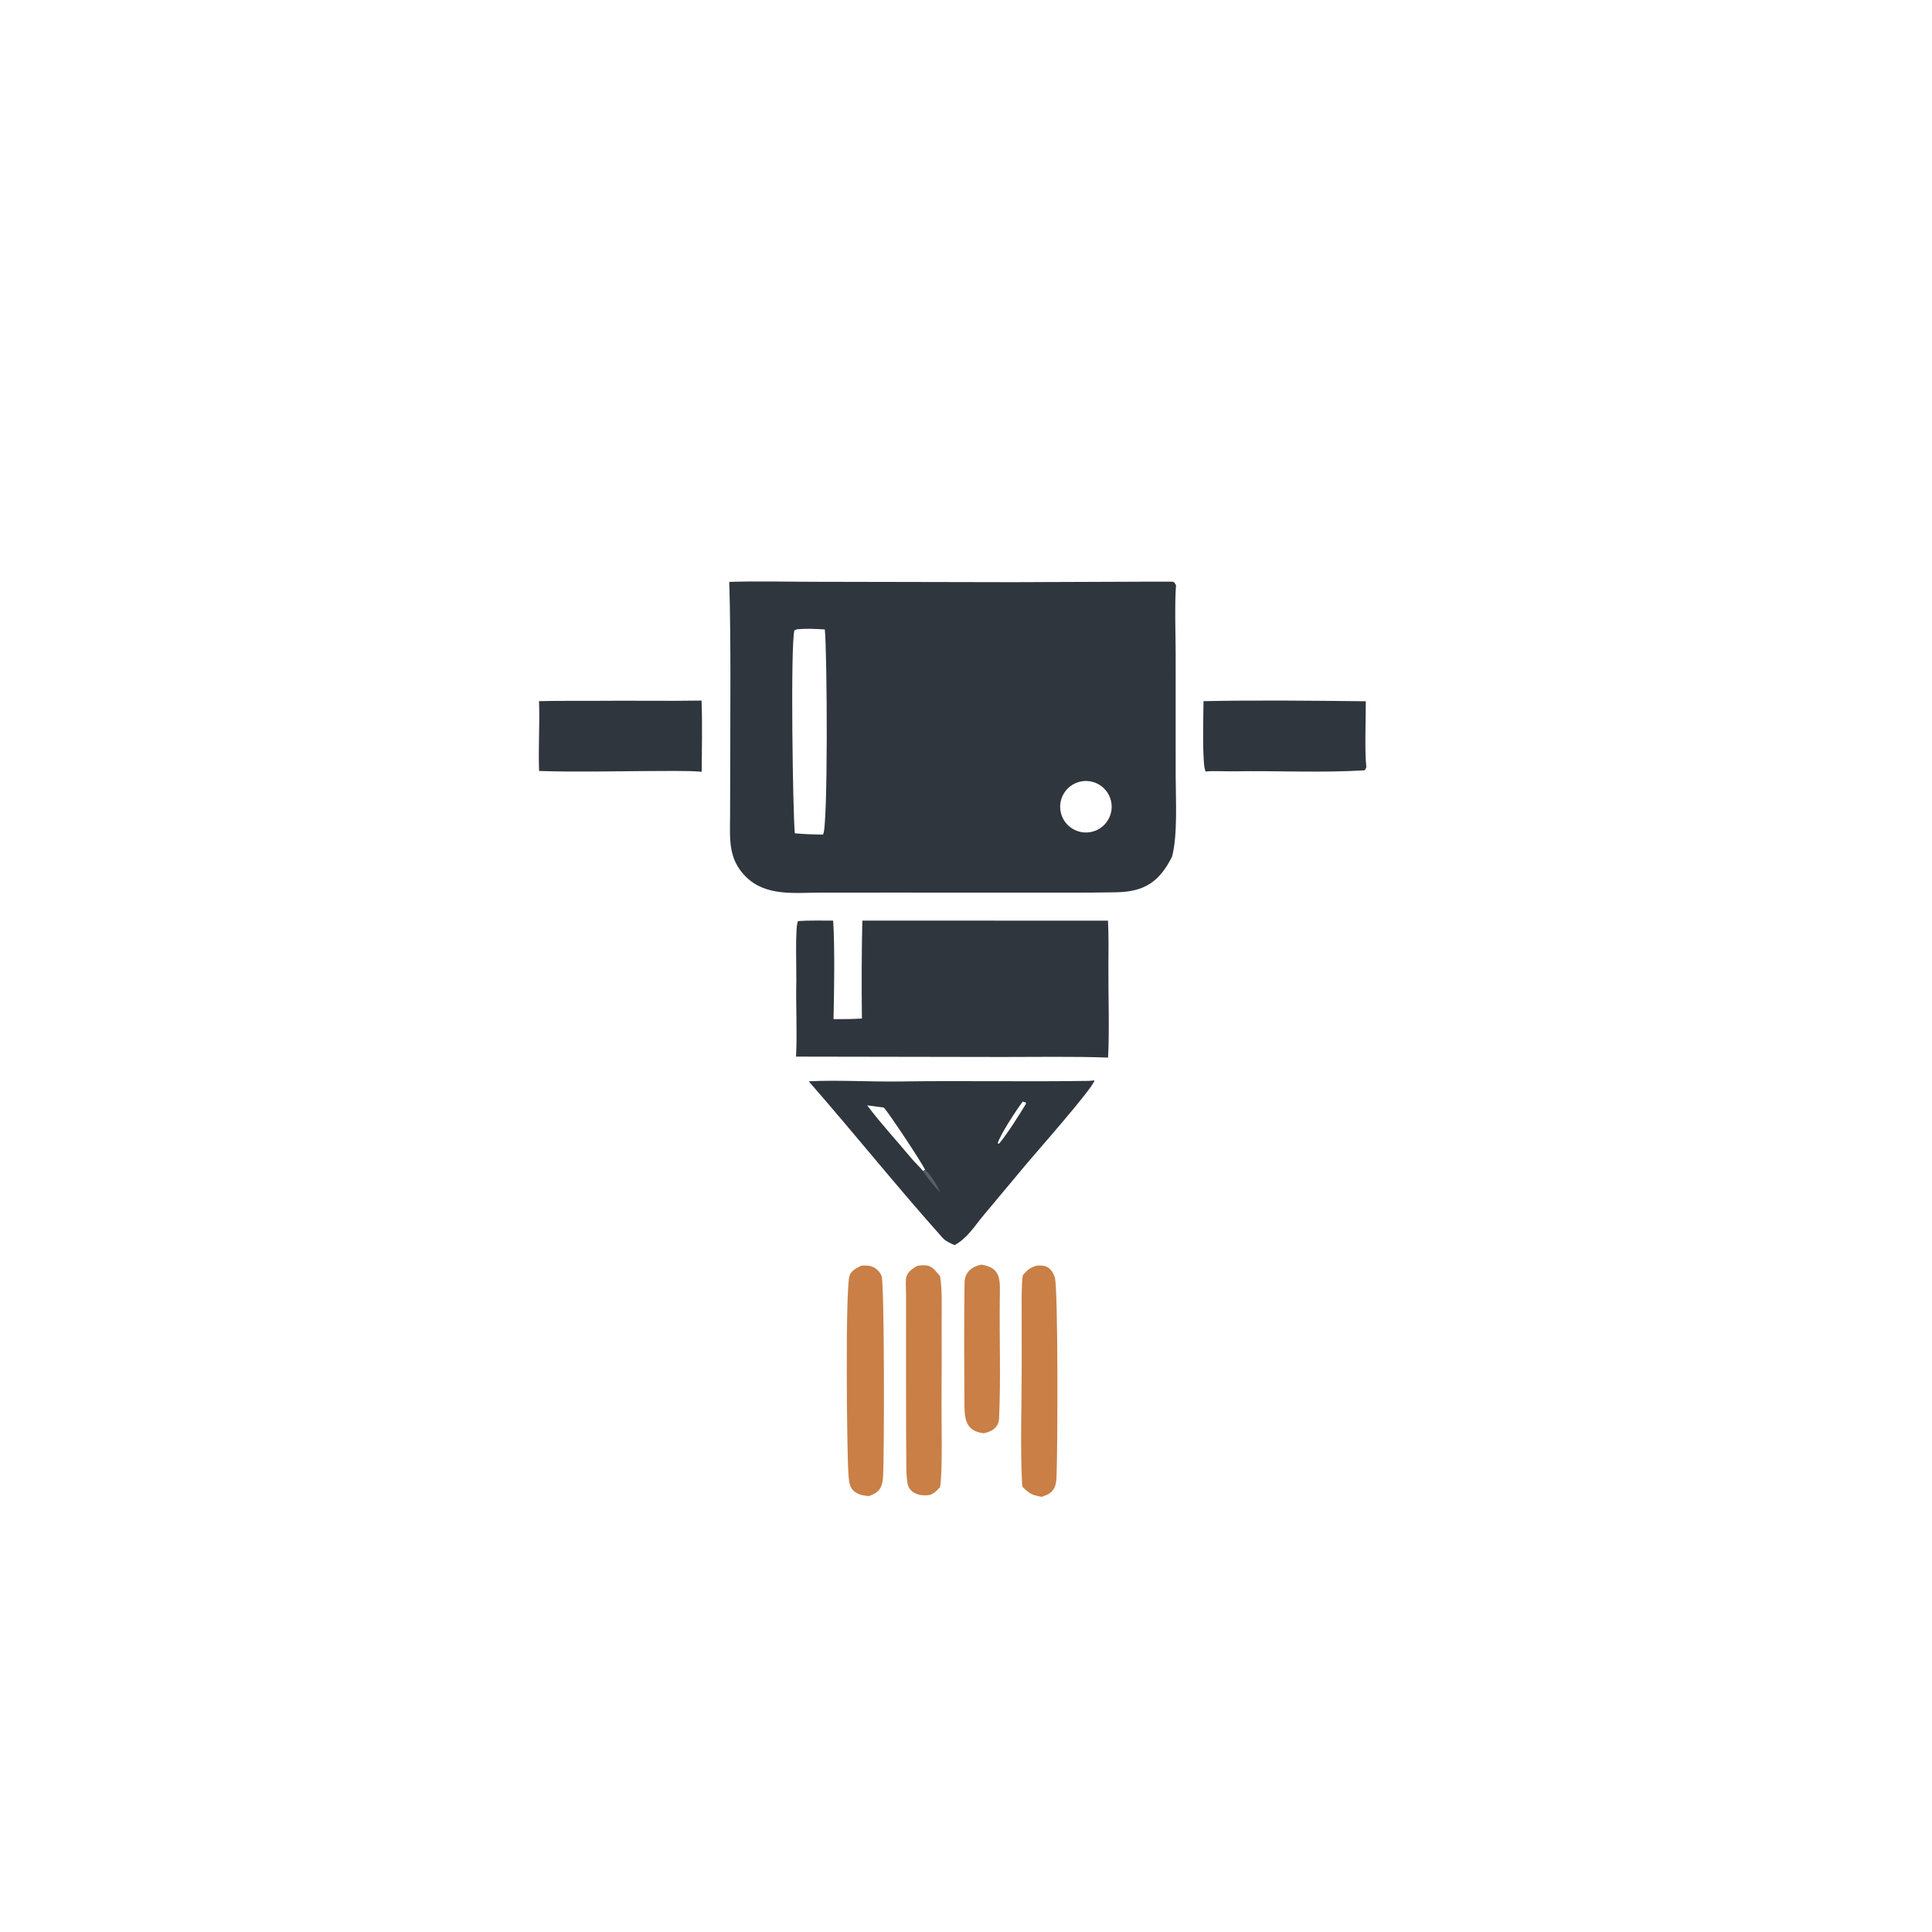
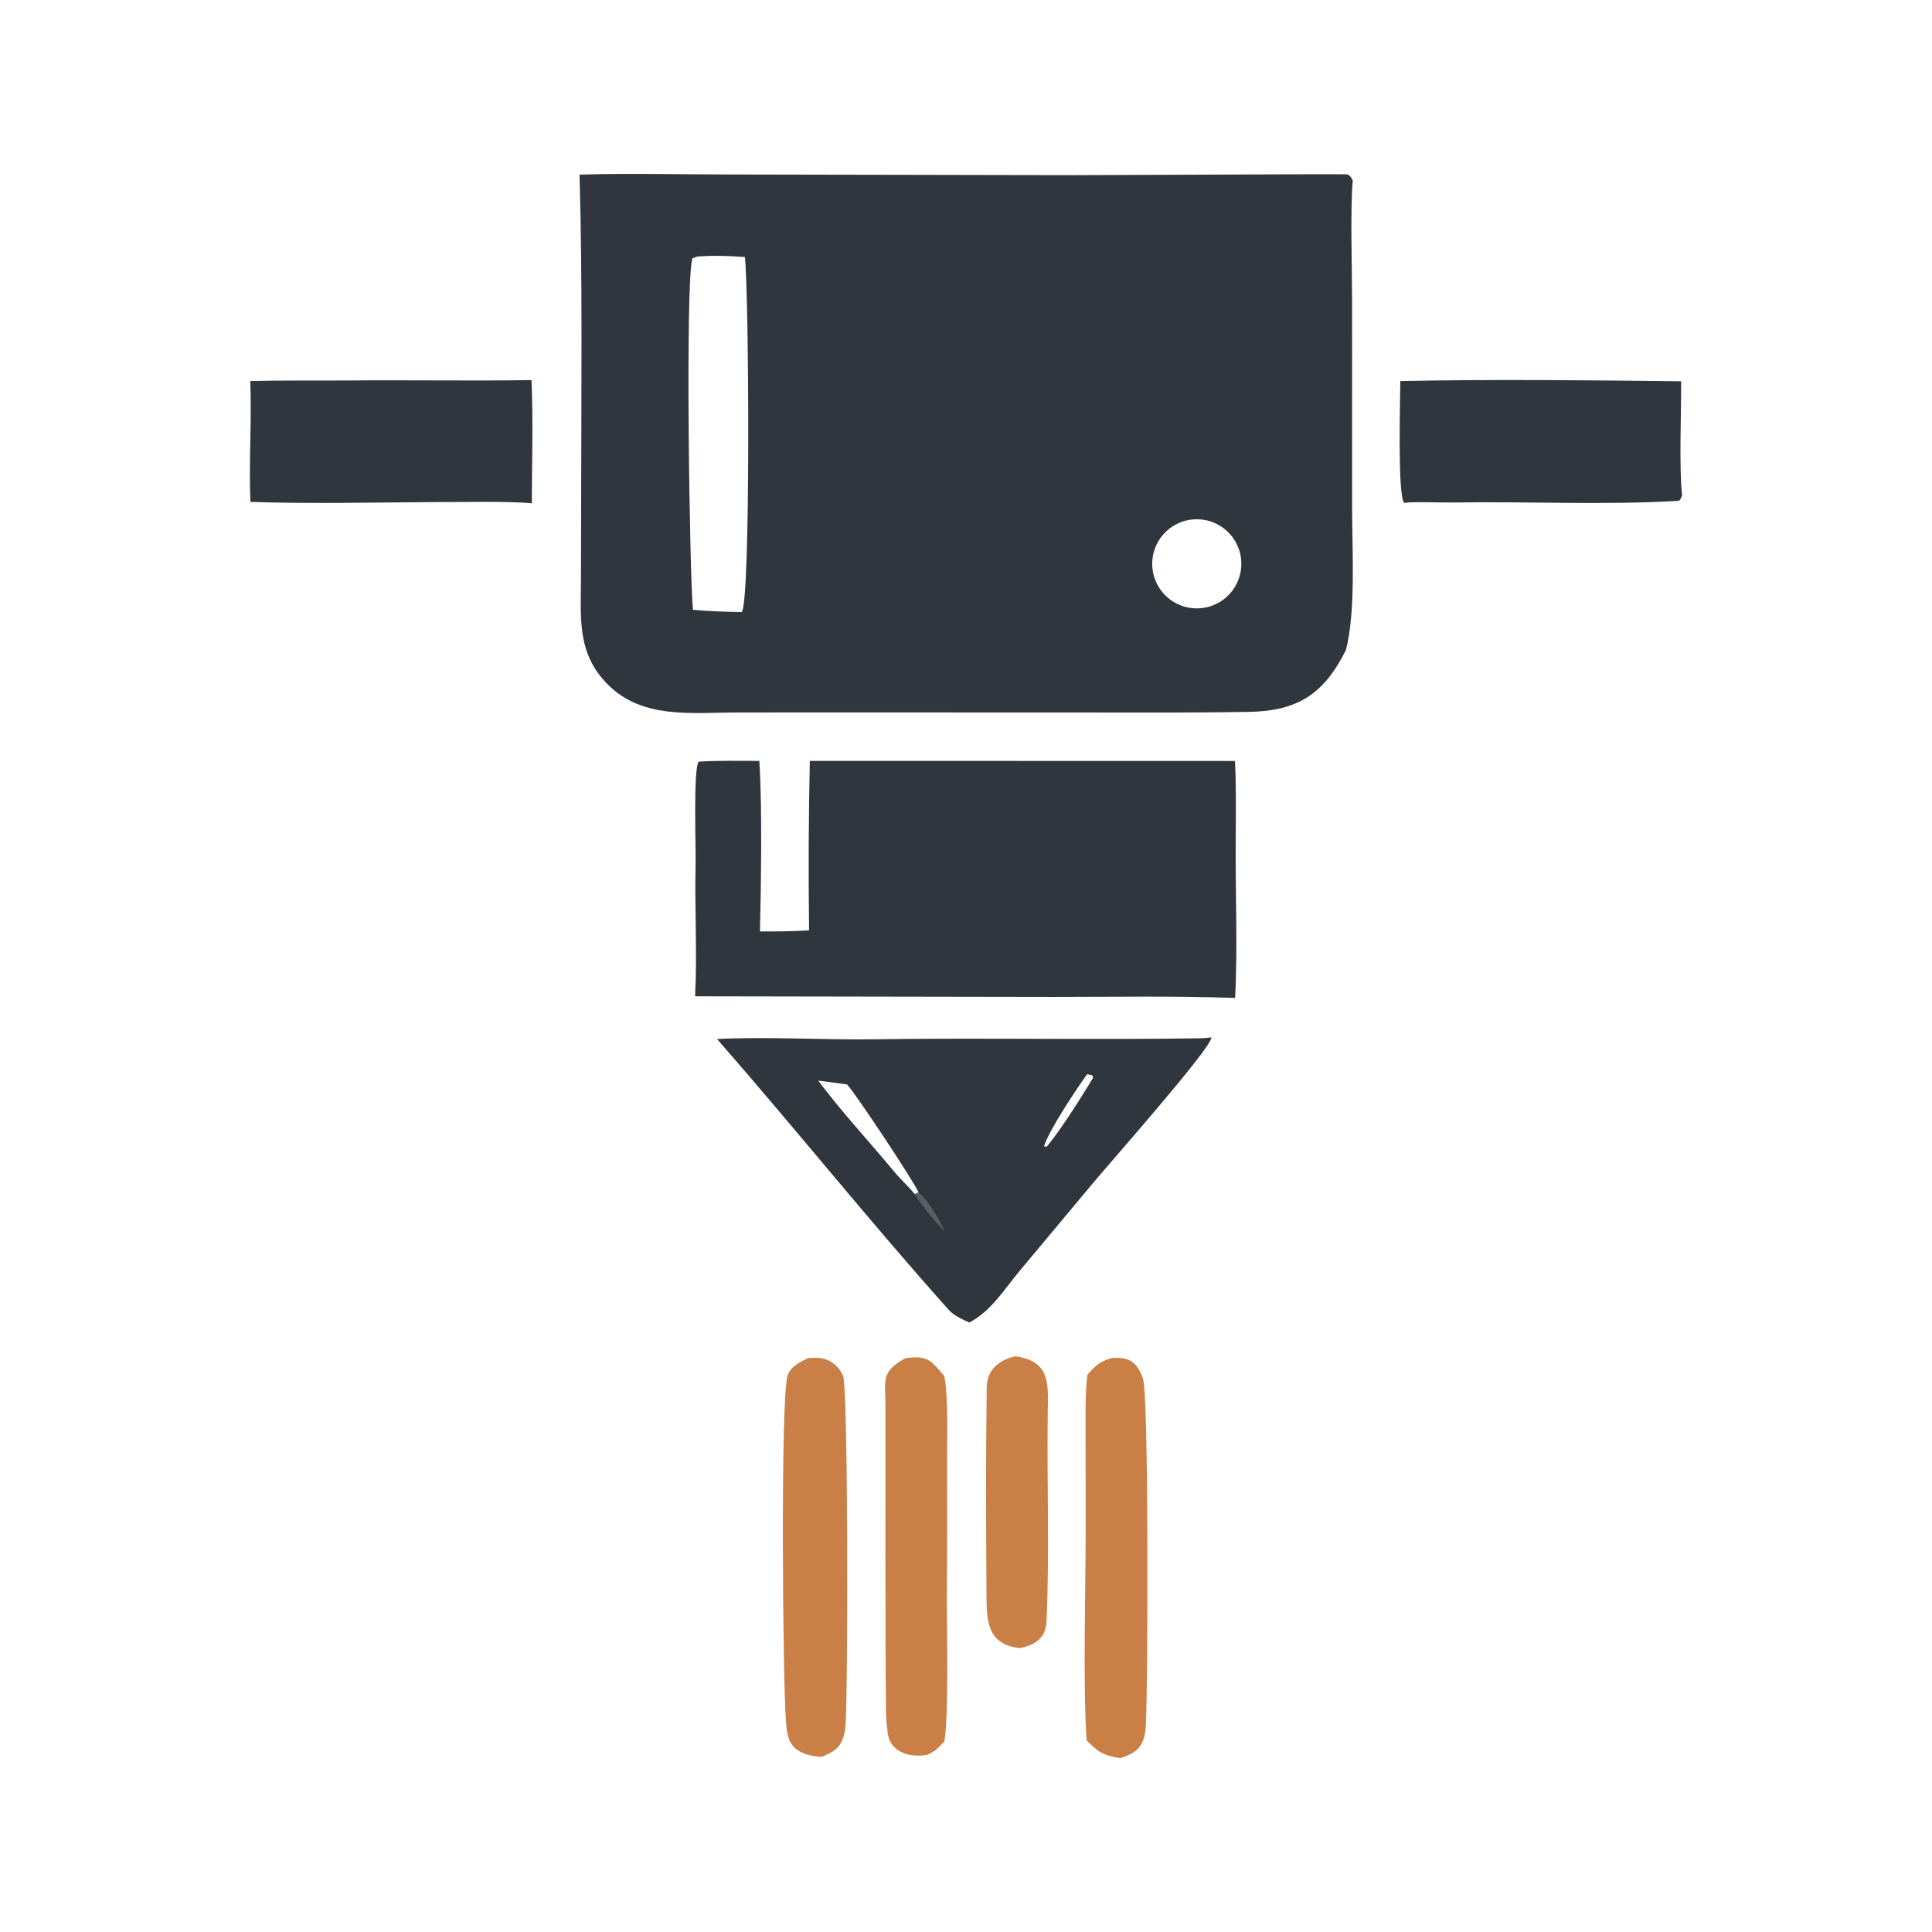
- <svg xmlns="http://www.w3.org/2000/svg" version="1.1" viewBox="0 0 2000 2000" width="500" height="500">
+ <svg xmlns="http://www.w3.org/2000/svg" version="1.1" viewBox="408.3 497.9 1155.6 1155.6" width="500" height="500">
  <rect width="2000" height="2000" fill="#ffffff" />
  <path transform="translate(0,0)" fill="rgb(47,54,61)" d="M 754.945 602.361 C 783.404 601.452 815.294 602.24 843.999 602.263 L 1048.79 602.667 L 1168.02 602.212 C 1182.41 602.177 1198.6 602.036 1213.12 602.152 C 1215.73 602.173 1216.34 604.004 1217.42 605.792 C 1215.91 623.503 1216.99 657.878 1217.03 676.603 L 1217.05 803.454 C 1217.13 828.078 1219.22 864.176 1213.32 886.761 C 1200.23 912.882 1184.72 923.194 1155.3 923.703 C 1127.84 924.178 1100.47 924.091 1073.02 924.073 L 929.635 924.022 L 849.49 924.045 C 822.622 924.066 792.85 928.229 772.029 907.509 C 753.49 889.06 755.655 868.267 755.788 844.524 L 755.907 796.04 C 755.955 732.283 756.765 665.882 754.945 602.361 z M 822.797 862.65 C 833.183 863.565 841.574 863.824 851.937 864.01 C 857.392 858.271 856.26 673.23 853.851 651.626 C 844.212 650.956 835.093 650.578 825.432 651.359 L 822.441 652.384 C 818.105 666.137 820.764 843.24 822.797 862.65 z M 1130.48 861.038 C 1144.85 857.519 1153.61 842.968 1149.99 828.62 C 1146.37 814.272 1131.75 805.619 1117.43 809.342 C 1103.25 813.028 1094.7 827.463 1098.29 841.668 C 1101.87 855.872 1116.25 864.522 1130.48 861.038 z" />
  <path transform="translate(0,0)" fill="rgb(47,54,61)" d="M 892.675 953.006 L 1146.99 953.069 C 1147.76 968.667 1147.5 984.608 1147.42 1000.25 C 1147.18 1030.21 1148.64 1065.42 1147.07 1094.81 C 1111.66 1093.5 1073.22 1094.2 1037.47 1094.18 L 824.052 1093.82 C 825.407 1068.02 823.717 1041.01 824.355 1015.24 C 824.598 1005.4 822.896 958.214 826.144 953.495 C 836.666 952.705 851.573 953.039 862.468 953.018 C 864.267 979.549 863.511 1027.88 862.863 1055.01 C 873.265 1055.08 881.788 1054.99 892.242 1054.38 C 891.806 1020.59 891.951 986.794 892.675 953.006 z" />
  <path transform="translate(0,0)" fill="rgb(47,54,61)" d="M 1127.08 1118.93 L 1132.93 1118.45 C 1132.56 1125.24 1071.43 1194.23 1061.82 1205.83 L 1018.26 1257.97 C 1008.61 1269.5 1001.52 1281.76 988.109 1288.95 C 984.02 1287.11 978.814 1284.78 975.791 1281.4 C 928.461 1228.5 883.942 1172.79 837.193 1119.38 C 865.437 1117.87 901.648 1119.96 930.903 1119.54 C 996.114 1118.61 1061.91 1119.93 1127.08 1118.93 z M 955.427 1212.18 L 957.739 1211.06 C 954.287 1203.61 920.711 1152.86 914.95 1146.53 L 897.68 1144.25 C 912.606 1164.07 927.598 1179.93 943.376 1198.98 C 947.012 1203.36 952.463 1208.27 955.427 1212.18 z M 1034.8 1183.28 C 1043.17 1173.1 1055 1154.32 1062.06 1142.69 L 1061.83 1141.24 L 1058.59 1140.4 C 1052.36 1148.88 1035.54 1174.25 1032.77 1183.54 L 1034.09 1183.9 L 1034.8 1183.28 z" />
  <path transform="translate(0,0)" fill="rgb(91,95,98)" d="M 957.739 1211.06 C 964.063 1216.67 969.851 1226.86 973.559 1234.51 C 965.671 1226.57 961.643 1221.56 955.427 1212.18 L 957.739 1211.06 z" />
  <path transform="translate(0,0)" fill="rgb(47,54,61)" d="M 616.181 725.487 C 652.79 725.111 689.867 725.842 726.226 725.239 C 727.209 748.542 726.507 775.269 726.39 798.935 C 711.447 797.559 685.198 798.261 669.43 798.204 C 633.123 798.419 594.153 799.313 558.062 798.109 C 557.117 773.383 558.93 749.481 557.991 725.835 C 576.924 725.338 597.144 725.581 616.181 725.487 z" />
  <path transform="translate(0,0)" fill="rgb(47,54,61)" d="M 1245.88 725.839 C 1300.58 724.677 1359.04 725.34 1413.85 725.954 C 1413.97 744.045 1412.55 777.692 1414.43 794.203 C 1413.72 795.709 1413.39 797.386 1412.09 797.465 C 1368.14 800.143 1321.79 797.724 1277.61 798.461 C 1269.68 798.593 1253 797.829 1248.27 798.715 C 1244.07 795.118 1245.86 735.53 1245.88 725.839 z" />
  <path transform="translate(0,0)" fill="rgb(201,127,69)" d="M 891.759 1310.2 C 895.453 1309.95 899.227 1309.88 902.758 1311.17 C 907.232 1312.82 910.776 1316.58 912.595 1320.96 C 915.603 1328.21 915.541 1505.8 914.119 1528.9 C 913.913 1532.26 913.448 1535.49 912.142 1538.62 C 909.639 1544.61 905.375 1546.42 899.625 1548.77 C 897.475 1548.59 895.336 1548.29 893.217 1547.89 C 888.643 1546.97 883.964 1544.72 881.442 1540.63 C 878.921 1536.54 878.675 1530.78 878.324 1526.08 C 876.566 1502.59 875.047 1333.53 879.408 1320.61 C 881.216 1315.25 886.99 1312.4 891.759 1310.2 z" />
  <path transform="translate(0,0)" fill="rgb(201,127,69)" d="M 949.788 1310.3 C 963.105 1308.52 964.844 1311.24 973.113 1320.99 L 973.179 1321.35 C 975.484 1333.19 974.761 1356.47 974.796 1369.66 C 974.902 1397.63 974.855 1425.59 974.654 1453.56 C 974.545 1471.99 975.904 1523.8 973.172 1539.46 C 969.006 1543.83 968.452 1544.79 963.046 1547.49 C 954.492 1549.04 944.309 1547.31 940.315 1538.7 C 938.974 1535.81 938.267 1524.87 938.238 1521.59 C 937.705 1460.88 938.031 1400.14 937.932 1339.42 C 937.905 1323.2 934.946 1318.62 949.788 1310.3 z" />
  <path transform="translate(0,0)" fill="rgb(201,127,69)" d="M 1073.05 1310.19 C 1076.6 1309.98 1080.32 1309.92 1083.64 1311.42 C 1088.02 1313.41 1090.41 1318.06 1091.92 1322.4 C 1095.52 1332.71 1094.85 1505.52 1093.74 1528.37 C 1093.55 1532.32 1093.31 1536.43 1091.53 1540.04 C 1088.64 1545.89 1084.24 1547.46 1078.35 1549.55 C 1067.81 1547.61 1065.5 1546.15 1058.21 1538.85 C 1056 1502.83 1057.68 1450.15 1057.67 1412.48 L 1057.62 1357.56 C 1057.63 1346.64 1057.28 1330.59 1058.78 1320.05 C 1063.94 1314.4 1065.82 1312.56 1073.05 1310.19 z" />
  <path transform="translate(0,0)" fill="rgb(201,127,69)" d="M 1015.77 1309.15 C 1037.4 1312.27 1035.13 1326.47 1034.98 1344.36 C 1034.48 1385.46 1036.1 1426.78 1034.26 1467.83 C 1033.81 1477.94 1026.92 1482.08 1018.13 1483.7 C 998.325 1481.21 998.449 1467.11 998.344 1450.52 C 998.086 1409.61 997.923 1368.63 998.486 1327.74 C 998.631 1317.25 1005.93 1311.2 1015.77 1309.15 z" />
</svg>
